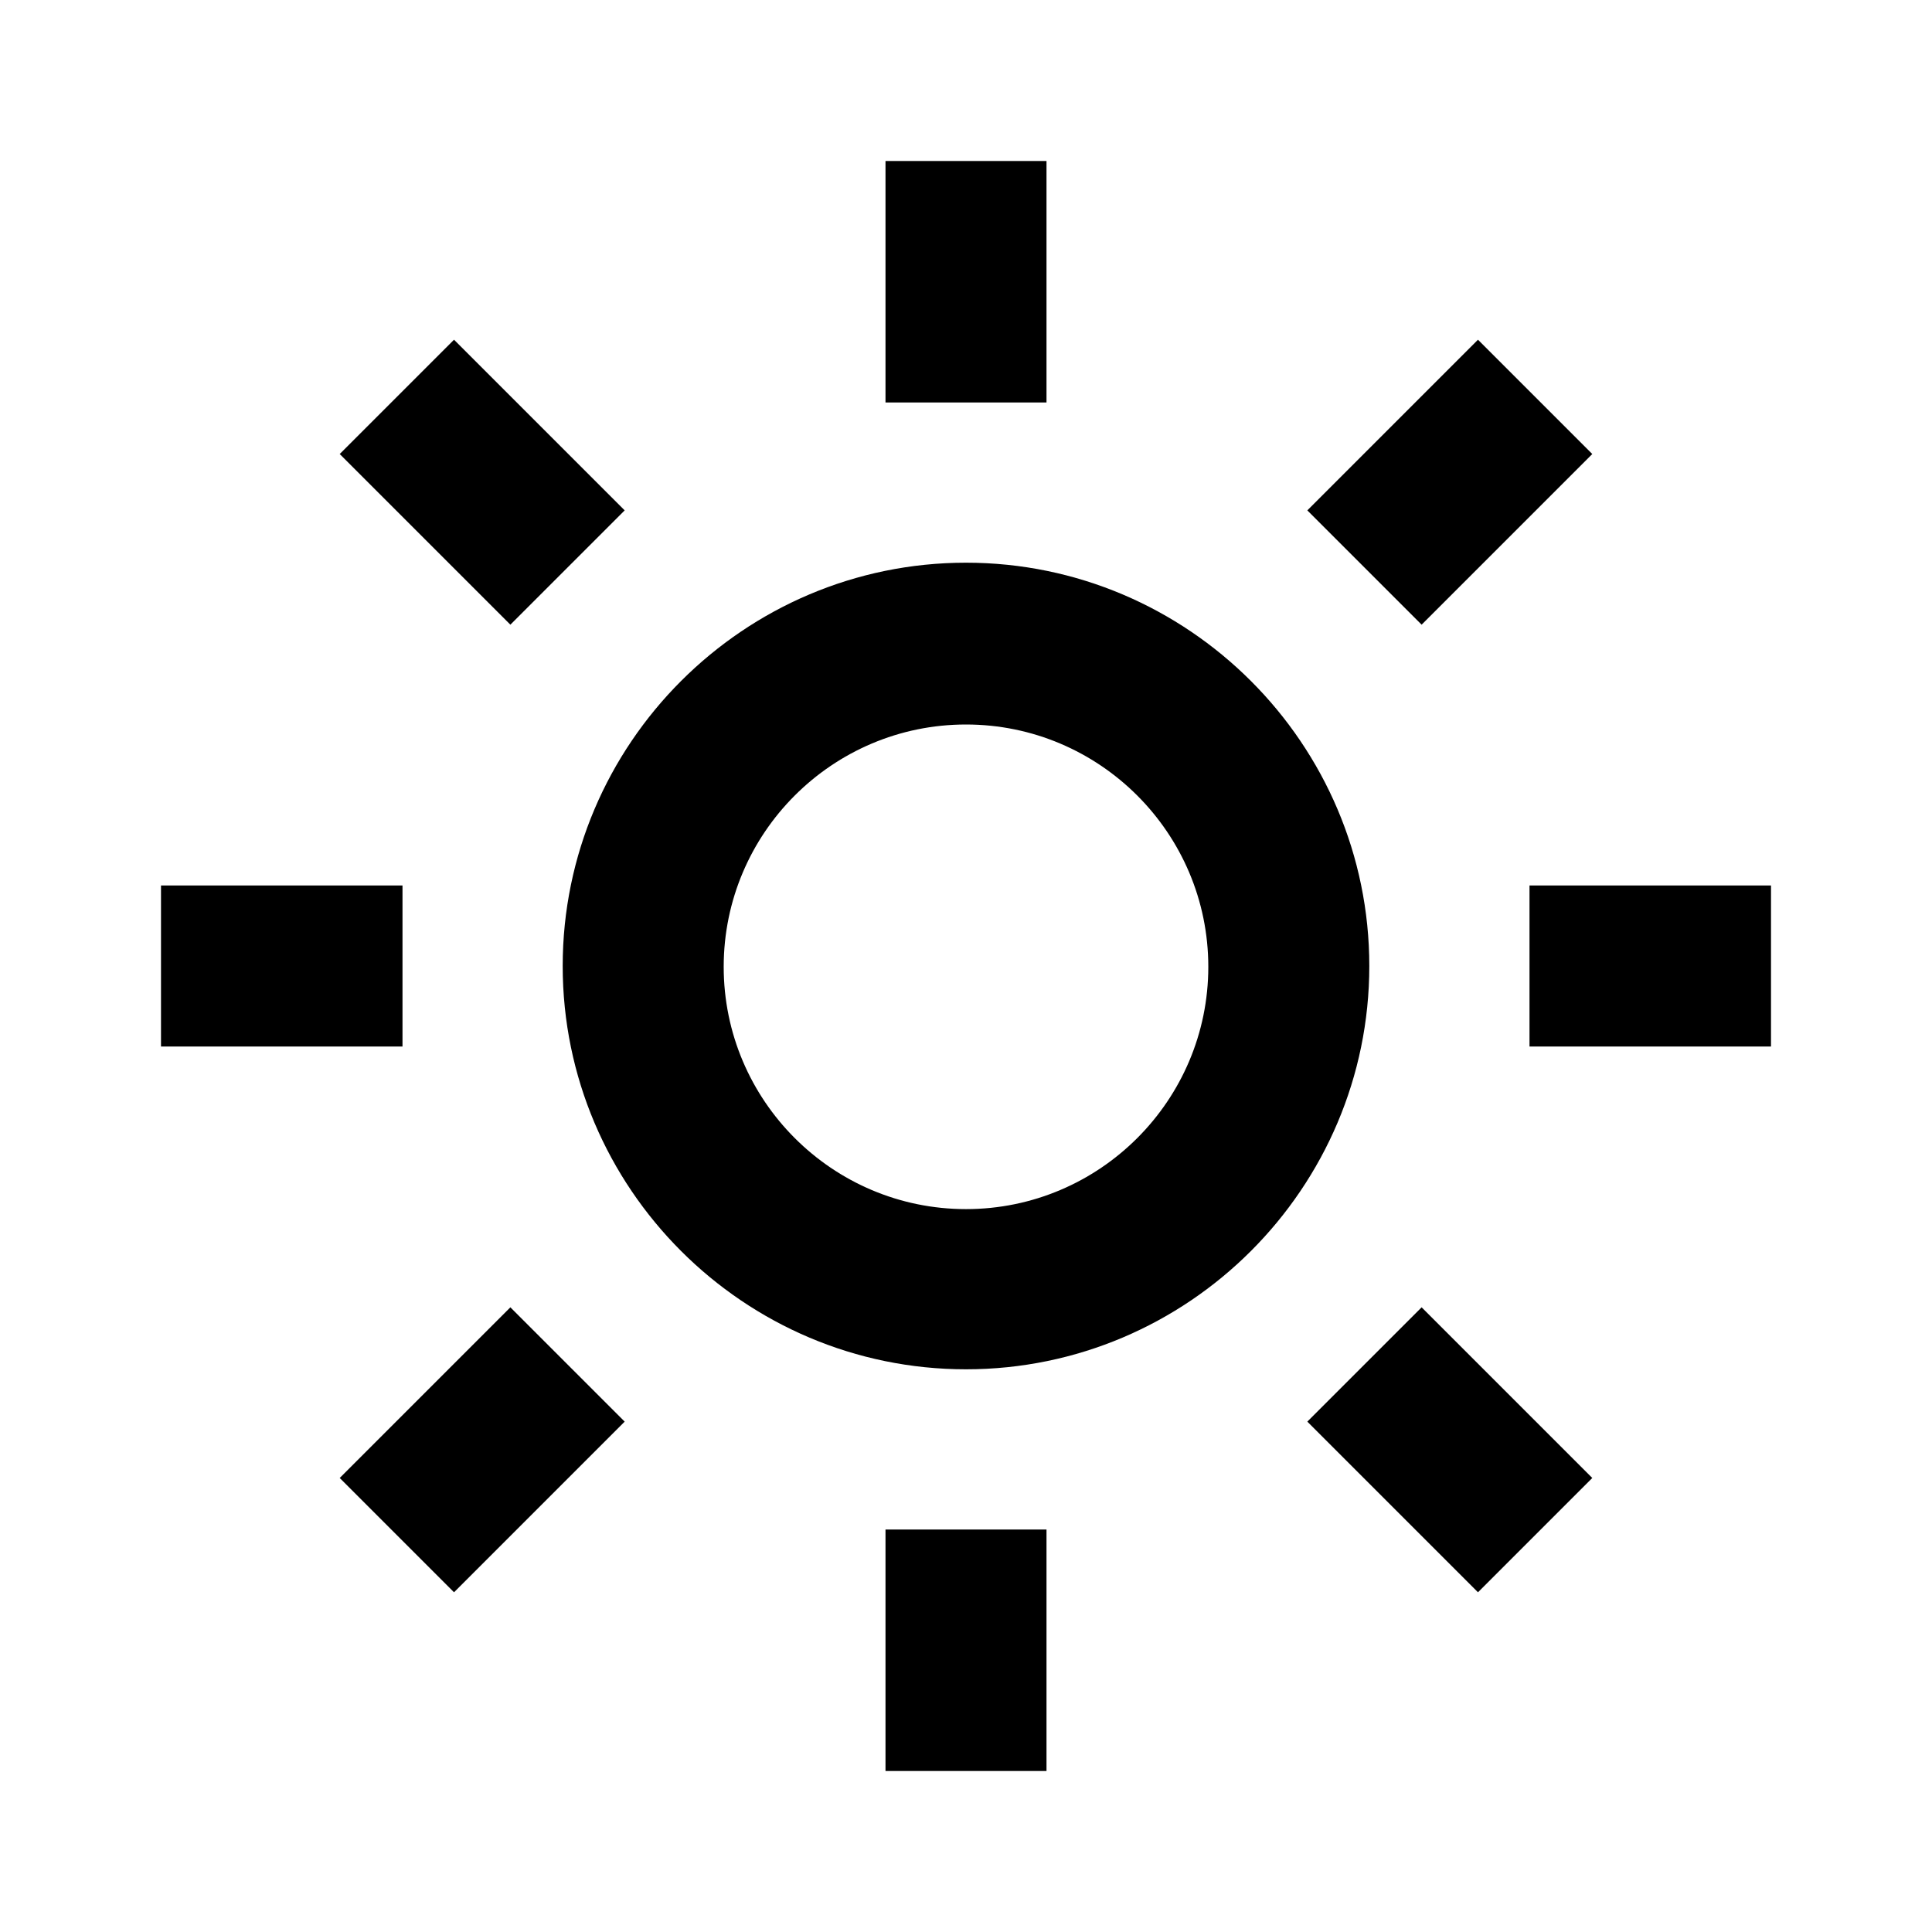
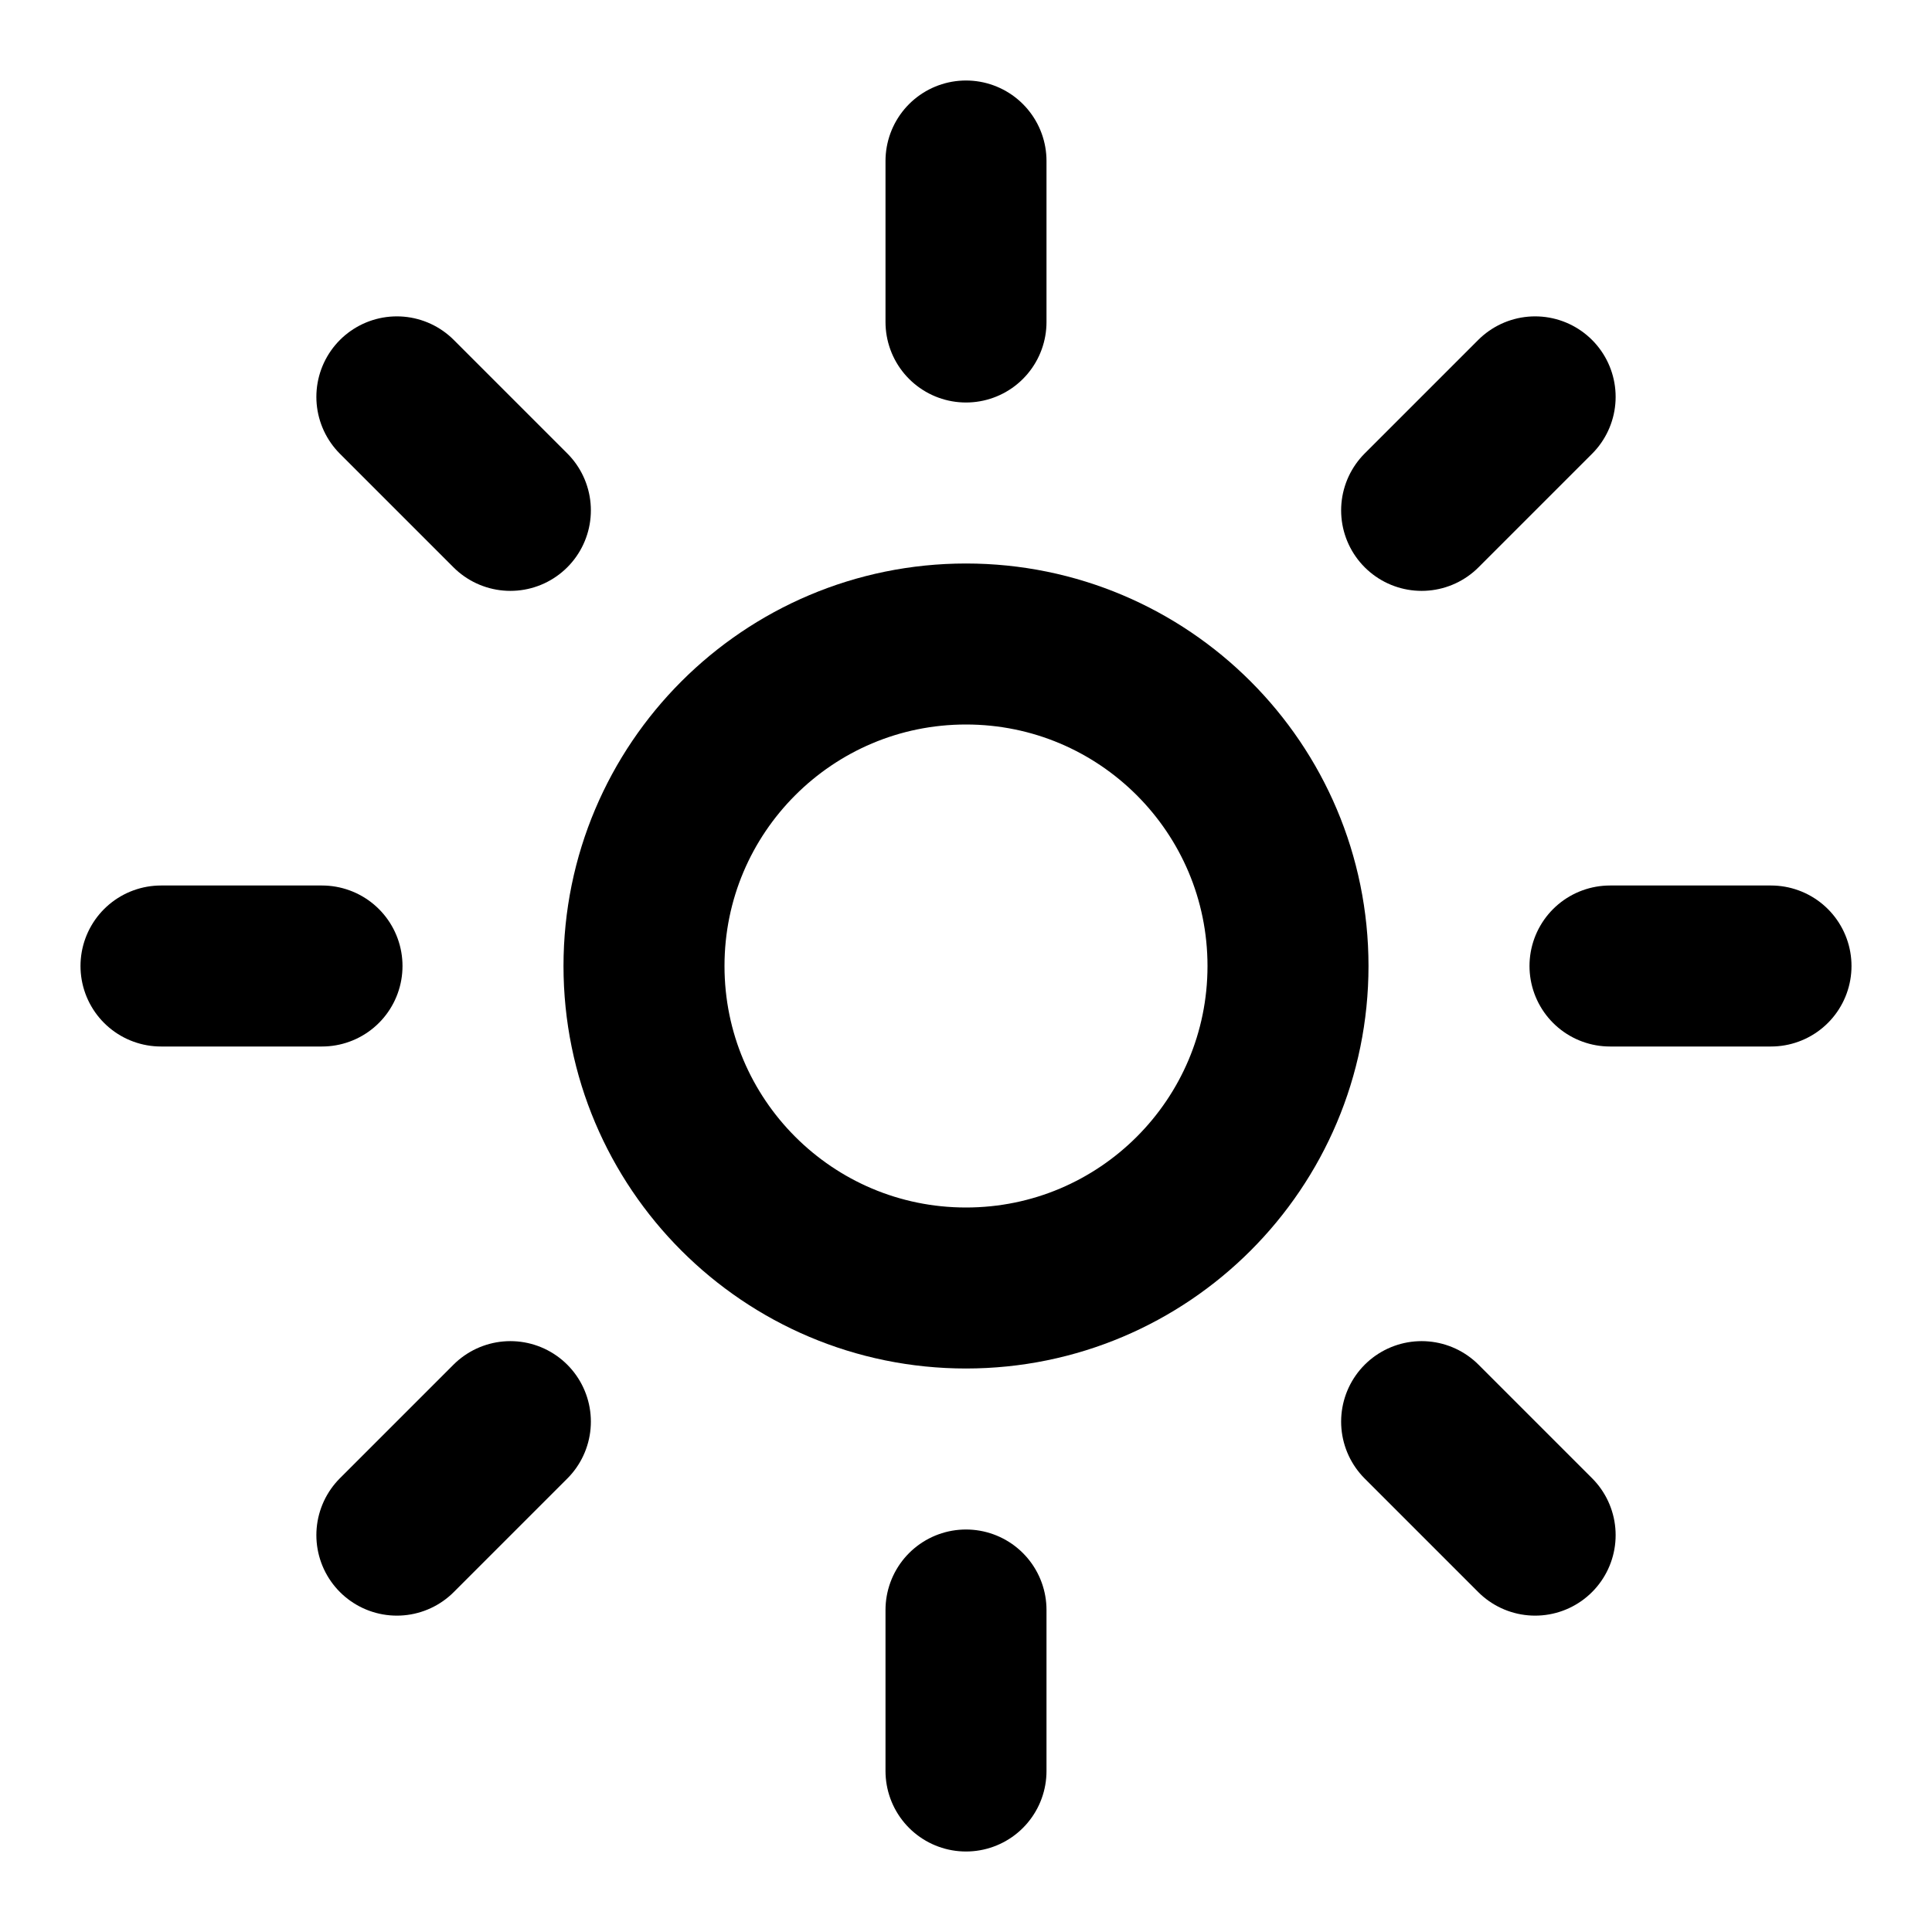
<svg xmlns="http://www.w3.org/2000/svg" viewBox="0 0 24 24">
-   <path fill="currentColor" d="M12 17.01c2.76 0 5.01-2.25 5.01-5.01S14.76 6.99 12 6.99S6.99 9.24 6.99 12s2.25 5.01 5.01 5.01M12 9c1.66 0 3.01 1.35 3.01 3.01s-1.35 3.01-3.01 3.01s-3.01-1.35-3.01-3.01S10.34 9 12 9m1 10h-2v3h2zm0-17h-2v3h2zM2 11h3v2H2zm17 0h3v2h-3zM4.22 18.36l.71.71l.71.71l1.06-1.06l1.06-1.06l-.71-.71l-.71-.71l-1.06 1.06zM19.78 5.64l-.71-.71l-.71-.71l-1.06 1.06l-1.06 1.06l.71.71l.71.71l1.06-1.06zm-12.02.7L6.7 5.28L5.64 4.22l-.71.71l-.71.71L5.28 6.7l1.06 1.06l.71-.71zm8.48 11.32l1.06 1.06l1.06 1.06l.71-.71l.71-.71l-1.06-1.06l-1.06-1.06l-.71.71z" />
+   <g fill="none" stroke="currentColor" stroke-linecap="round" stroke-linejoin="round" stroke-width="2">
+     <circle cx="12" cy="12" r="4" />
+     <path d="M12 2v2m0 16v2M4.93 4.93l1.41 1.41m11.32 11.32l1.41 1.41M2 12h2m16 0h2M6.34 17.66l-1.41 1.41M19.07 4.93l-1.41 1.41" />
+   </g>
</svg>
